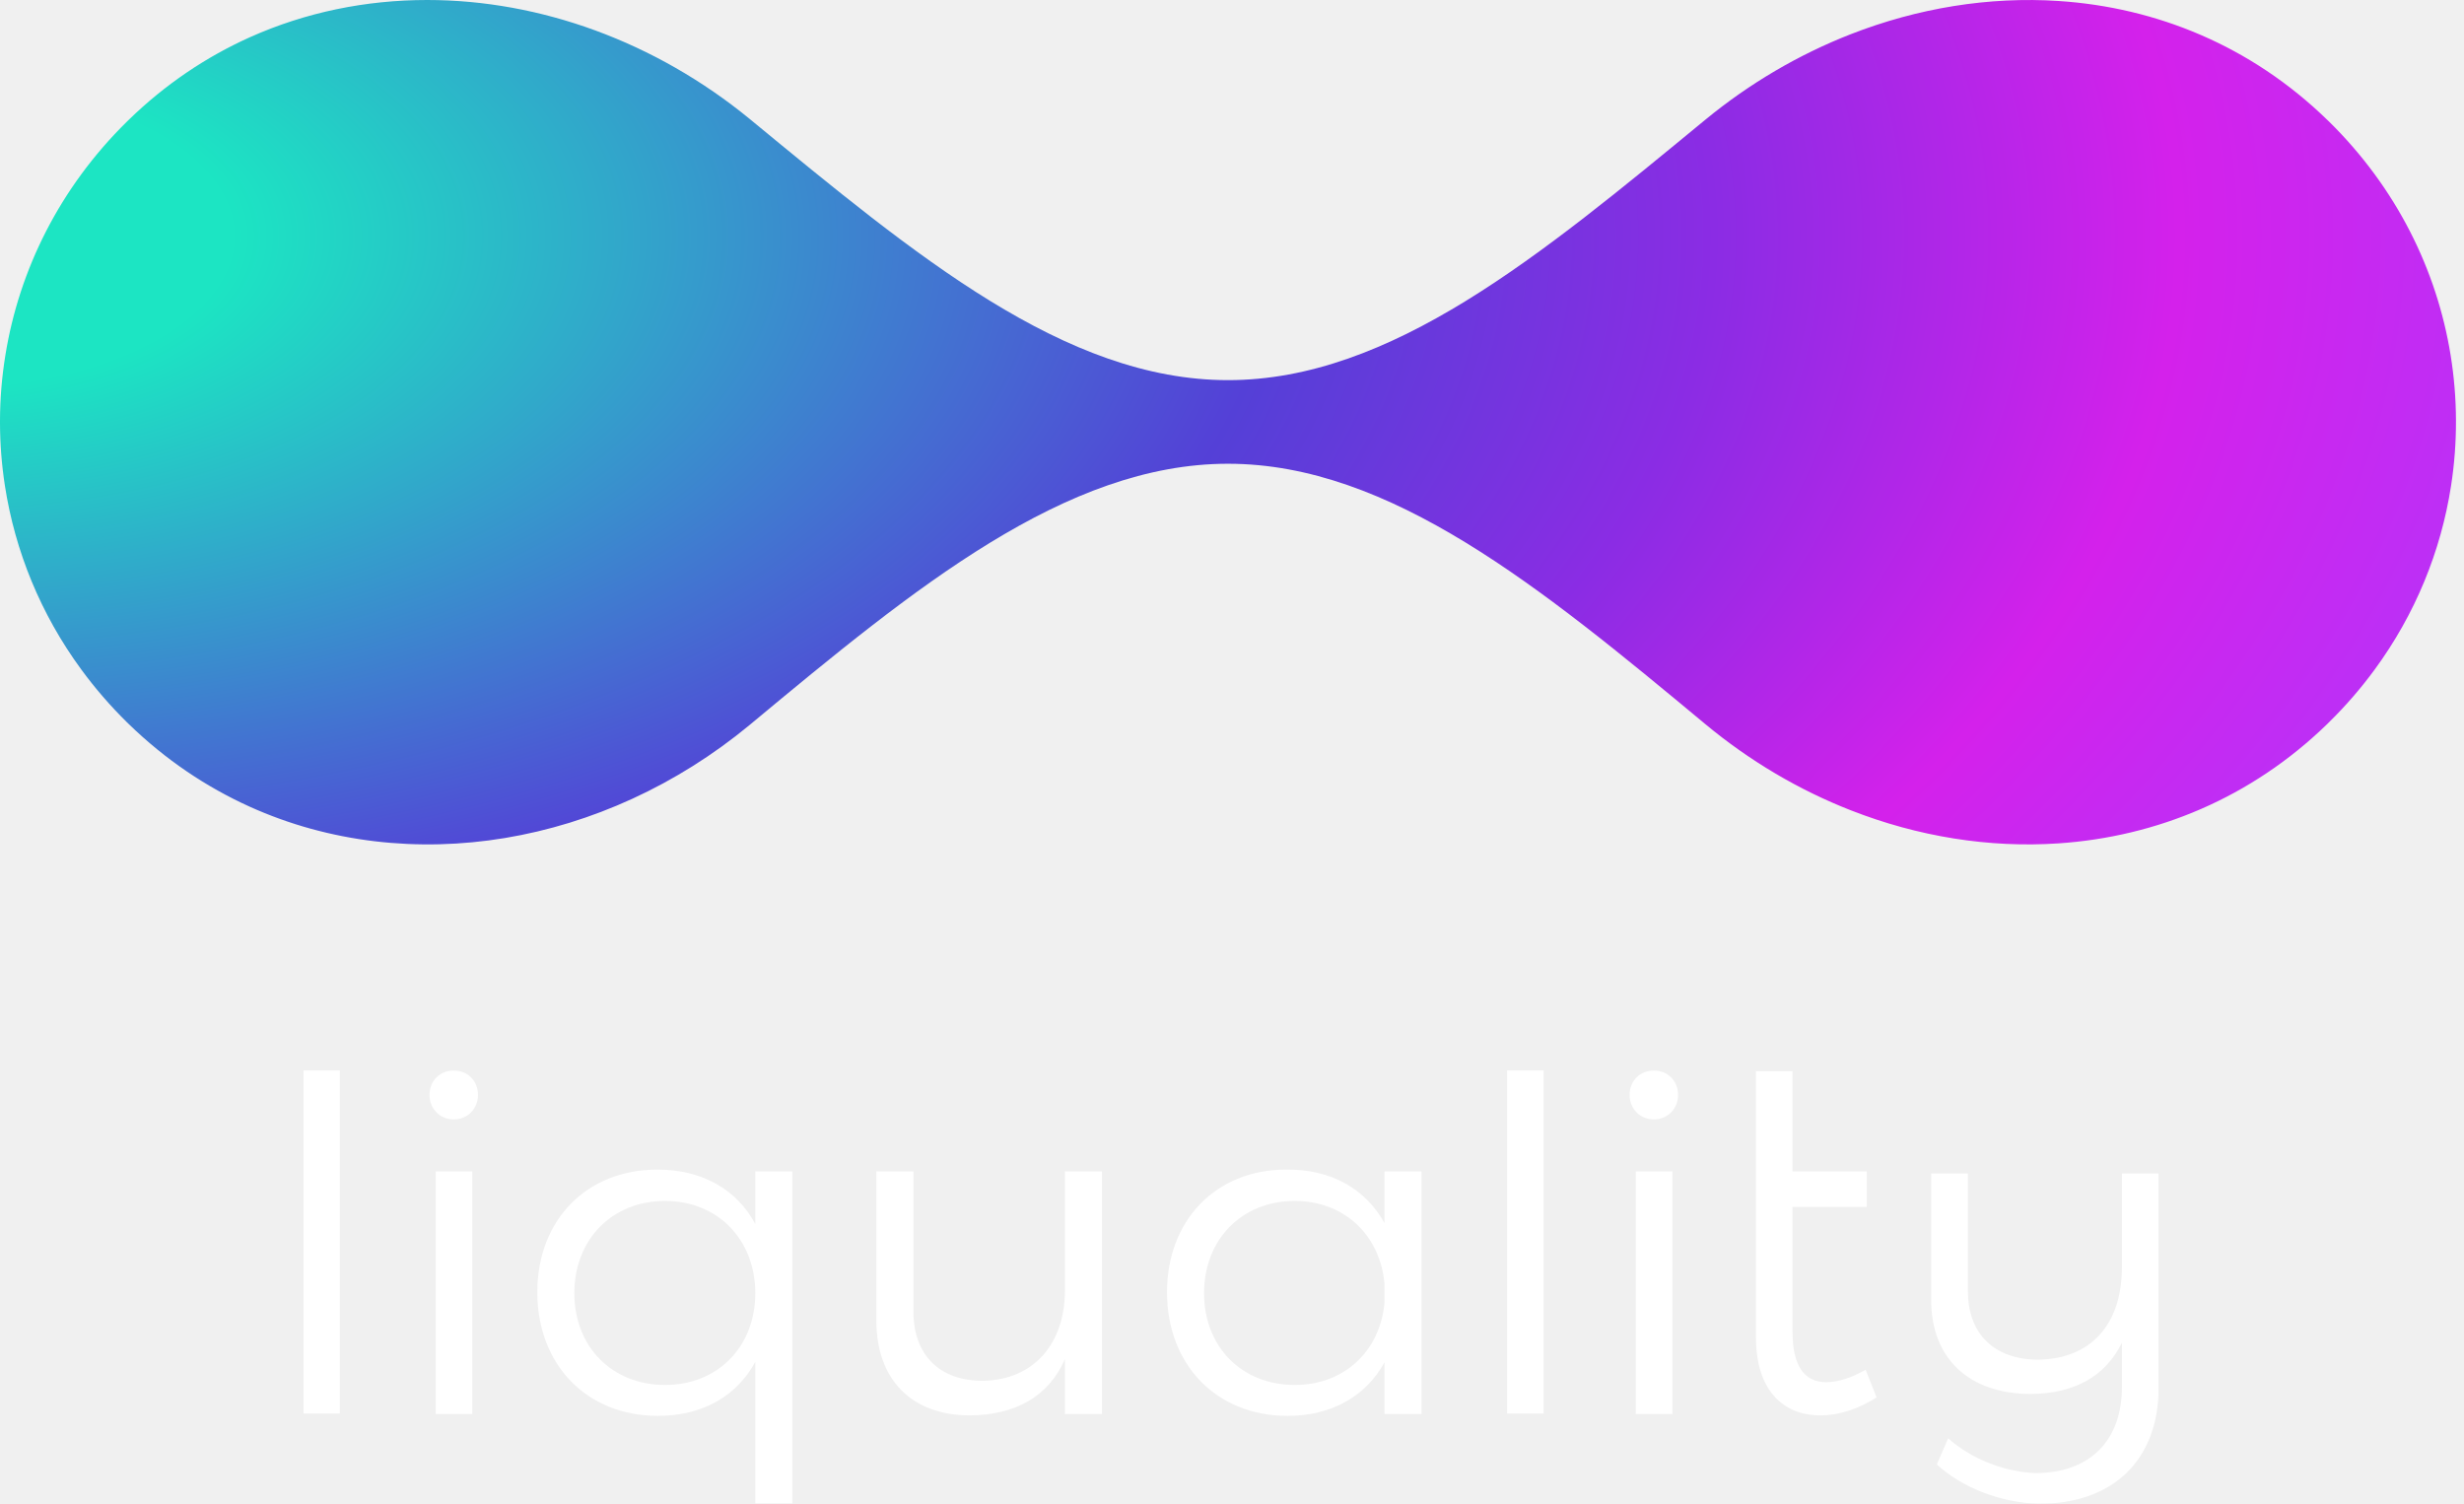
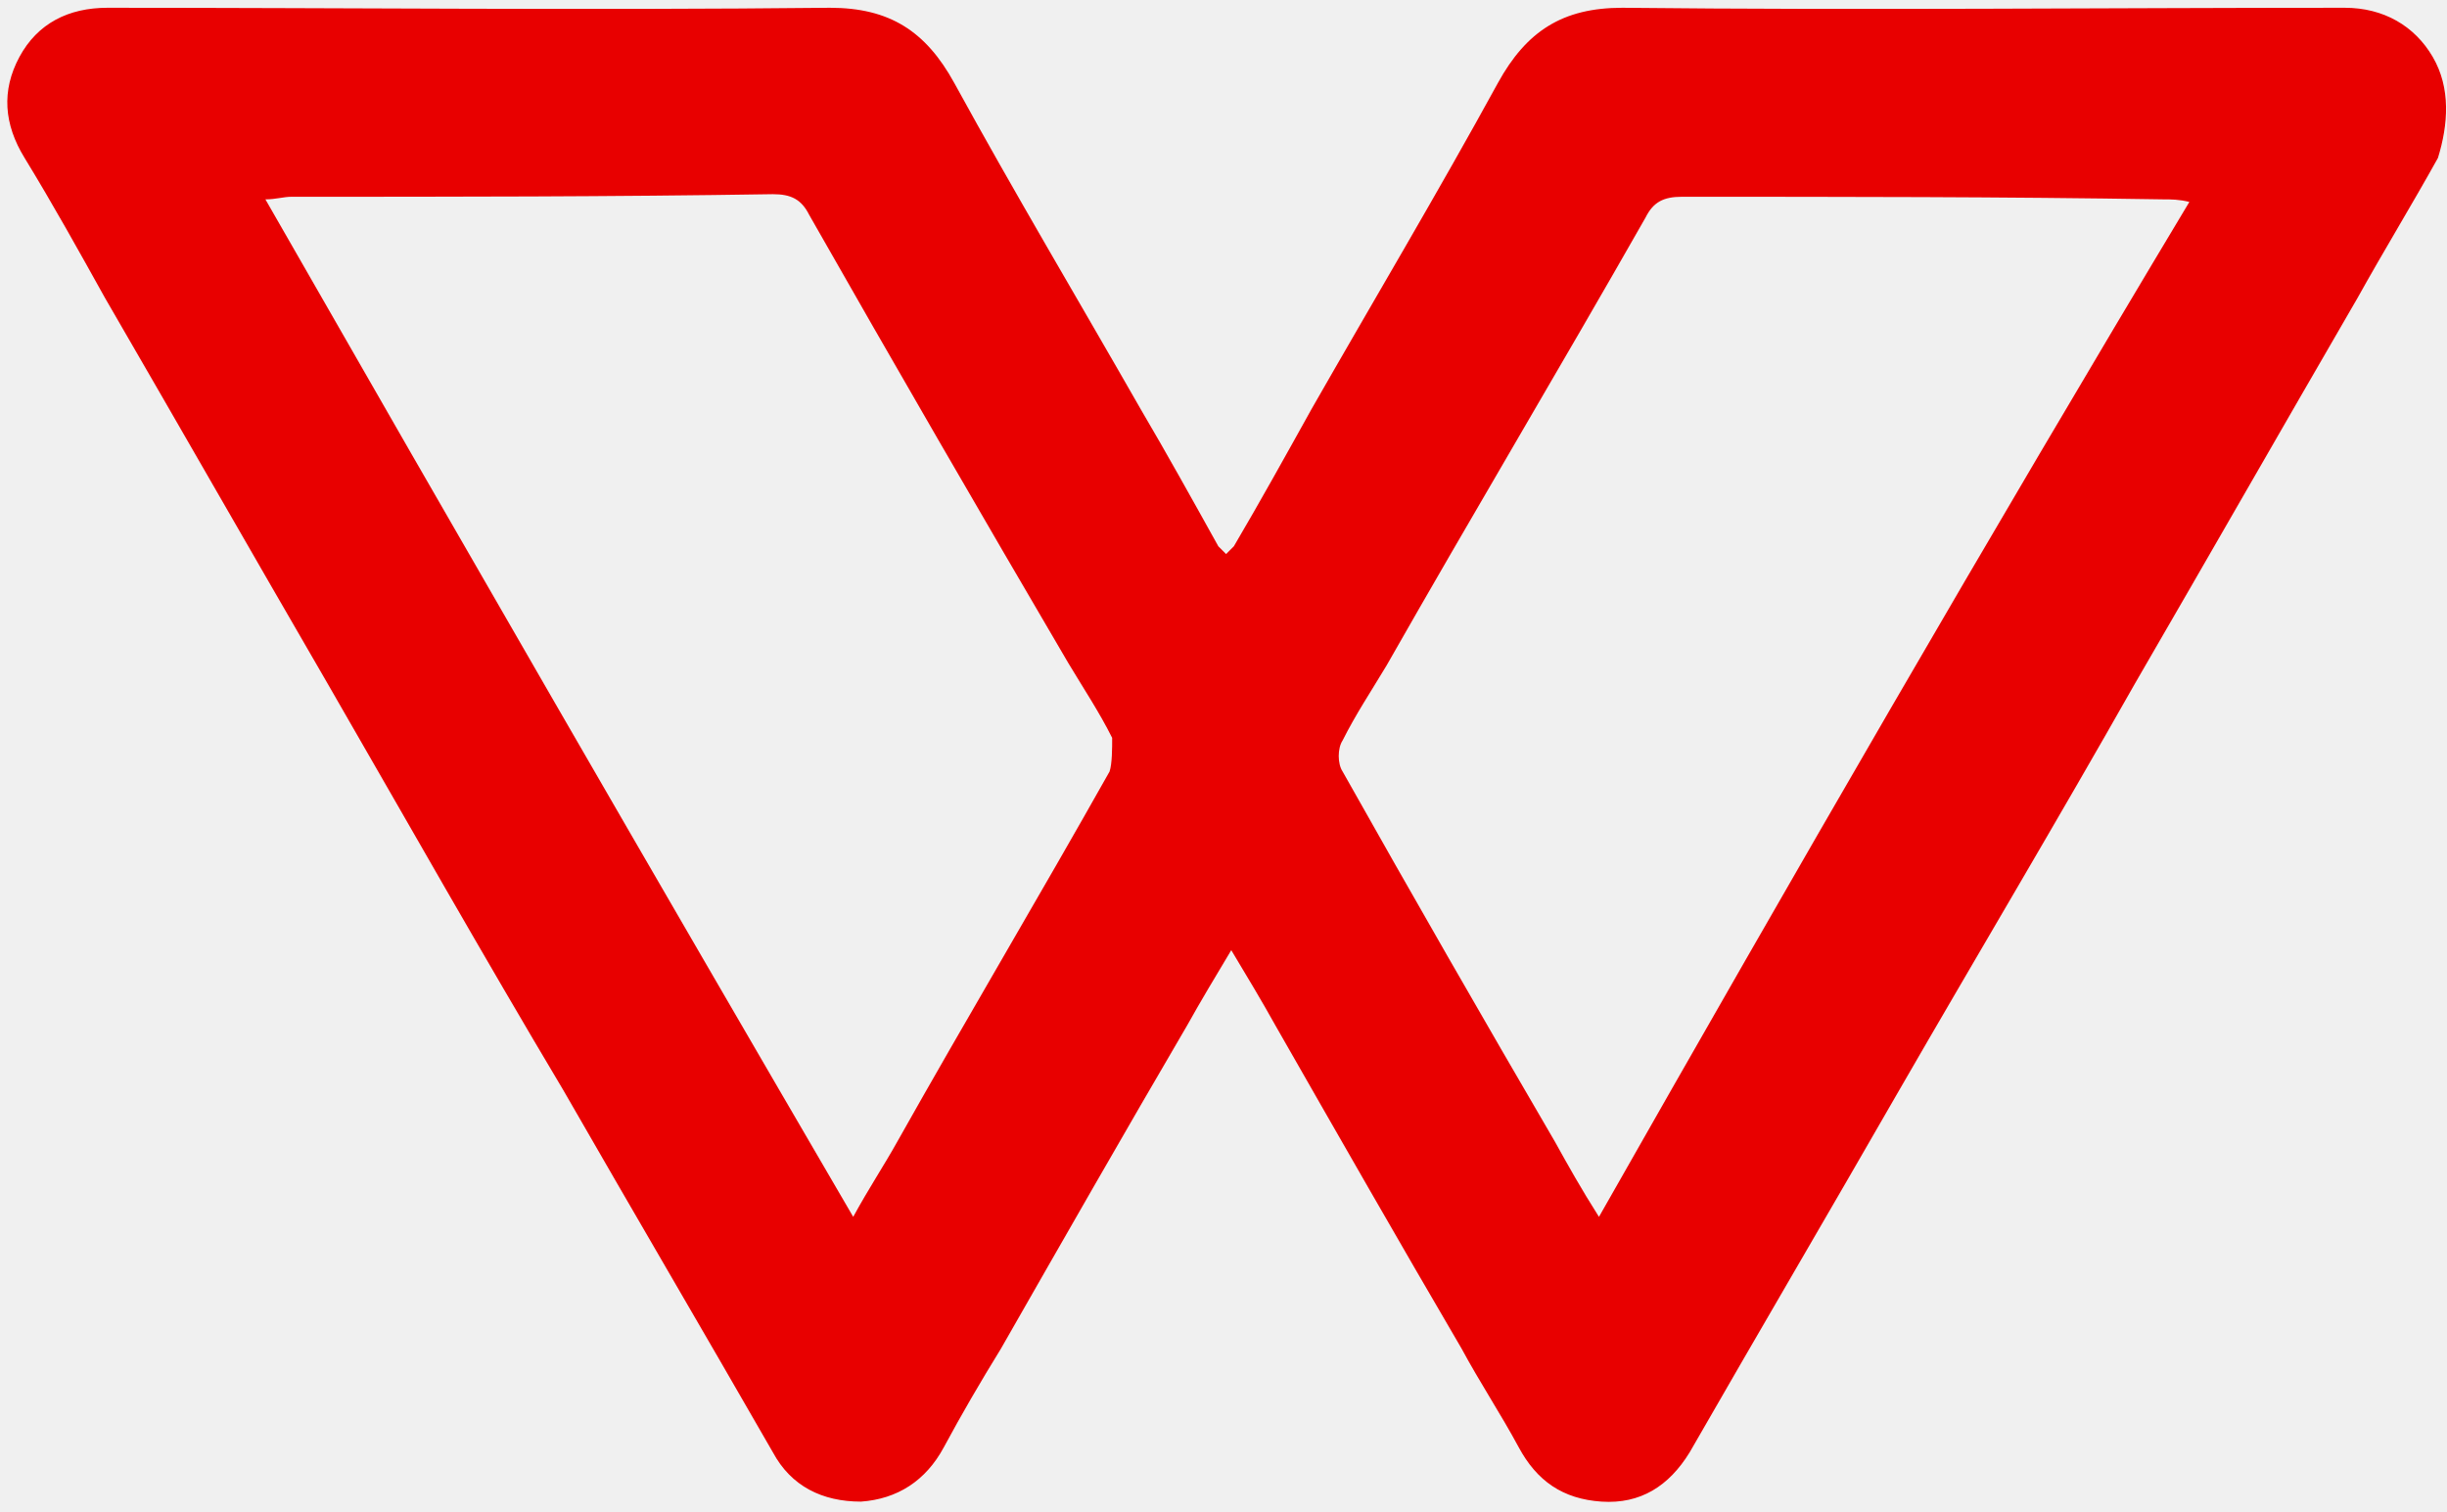
- <svg xmlns="http://www.w3.org/2000/svg" width="136" height="83" viewBox="0 0 136 83" fill="none">
-   <mask id="mask0" mask-type="alpha" maskUnits="userSpaceOnUse" x="16" y="59" width="104" height="24">
-     <path d="M16.739 59.081H119.146V83H16.739V59.081Z" fill="white" />
-   </mask>
-   <g mask="url(#mask0)">
-     <path fill-rule="evenodd" clip-rule="evenodd" d="M24.049 78.048H26.067V64.658H24.049V78.048ZM26.382 60.438C26.382 61.201 25.805 61.787 25.045 61.787C24.284 61.787 23.708 61.201 23.708 60.438C23.708 59.648 24.284 59.089 25.045 59.089C25.805 59.089 26.382 59.648 26.382 60.438Z" fill="white" />
-     <path fill-rule="evenodd" clip-rule="evenodd" d="M41.688 71.378C41.688 68.425 39.618 66.287 36.709 66.287C33.773 66.287 31.701 68.425 31.701 71.378C31.701 74.331 33.773 76.444 36.709 76.444C39.618 76.444 41.688 74.331 41.688 71.378ZM43.733 64.658V82.987H41.688V75.171C40.666 77.054 38.779 78.15 36.315 78.15C32.383 78.15 29.657 75.324 29.657 71.327C29.657 67.331 32.383 64.556 36.288 64.556C38.753 64.556 40.666 65.65 41.688 67.56V64.658H43.733Z" fill="white" />
-     <path fill-rule="evenodd" clip-rule="evenodd" d="M60.822 64.658V78.048H58.778V75.019C57.861 77.106 56.026 78.099 53.536 78.124C50.312 78.124 48.372 76.139 48.372 72.905V64.658H50.417V72.396C50.417 74.79 51.859 76.216 54.244 76.216C57.101 76.163 58.778 74.127 58.778 71.226V64.658H60.822Z" fill="white" />
-     <path fill-rule="evenodd" clip-rule="evenodd" d="M76.418 71.888V70.869C76.182 68.17 74.189 66.287 71.464 66.287C68.528 66.287 66.458 68.425 66.458 71.378C66.458 74.331 68.528 76.444 71.464 76.444C74.189 76.444 76.182 74.586 76.418 71.888ZM78.463 64.658V78.047H76.418V75.196C75.396 77.054 73.508 78.15 71.071 78.15C67.14 78.15 64.413 75.324 64.413 71.327C64.413 67.356 67.113 64.556 70.992 64.556C73.482 64.531 75.369 65.624 76.418 67.509V64.658H78.463Z" fill="white" />
-     <path fill-rule="evenodd" clip-rule="evenodd" d="M90.287 78.048H92.306V64.658H90.287V78.048ZM92.62 60.438C92.62 61.201 92.043 61.787 91.283 61.787C90.523 61.787 89.947 61.201 89.947 60.438C89.947 59.648 90.523 59.089 91.283 59.089C92.043 59.089 92.62 59.648 92.62 60.438Z" fill="white" />
-     <path fill-rule="evenodd" clip-rule="evenodd" d="M103.576 77.131C102.58 77.767 101.505 78.124 100.483 78.124C98.386 78.124 96.92 76.697 96.92 73.822V59.127H98.937V64.658H103.036V66.617H98.937V73.491C98.937 75.4 99.592 76.291 100.798 76.291C101.479 76.291 102.213 76.036 102.974 75.604L103.576 77.131Z" fill="white" />
-     <path fill-rule="evenodd" clip-rule="evenodd" d="M83.184 78.019H85.202V59.081H83.184V78.019Z" fill="white" />
-     <path fill-rule="evenodd" clip-rule="evenodd" d="M16.739 78.019H18.758V59.081H16.739V78.019Z" fill="white" />
-     <path fill-rule="evenodd" clip-rule="evenodd" d="M119.146 64.774V76.587C119.146 80.575 116.626 83.025 112.519 83C110.465 82.95 108.282 82.116 106.904 80.829L107.528 79.389C108.775 80.5 110.568 81.232 112.337 81.308C115.325 81.308 117.119 79.541 117.119 76.561V74.114C116.209 75.957 114.52 76.916 112.102 76.941C108.672 76.941 106.592 74.973 106.592 71.766V64.774H108.619V71.262C108.619 73.634 110.075 75.048 112.519 75.048C115.43 74.998 117.119 73.078 117.119 69.949V64.774H119.146Z" fill="white" />
+ <svg xmlns="http://www.w3.org/2000/svg" width="136px" height="84px" viewBox="0 0 136 84" version="1.1">
+   <defs />
+   <g id="Page-1" stroke="none" stroke-width="1" fill="none" fill-rule="evenodd">
+     <g id="wgrsecondaryBlack" fill="#E80000" fill-rule="nonzero">
+       <path d="M135.209,3.166 C134.202,1.439 132.475,0.432 130.316,0.432 C116.932,0.432 103.548,0.576 90.163,0.432 C86.853,0.432 84.838,1.727 83.255,4.605 C79.945,10.65 76.347,16.694 72.893,22.739 C71.454,25.329 70.015,27.92 68.576,30.366 C68.432,30.51 68.288,30.654 68.144,30.798 C68,30.654 67.856,30.51 67.712,30.366 C66.273,27.776 64.834,25.185 63.395,22.739 C59.941,16.694 56.343,10.65 53.033,4.605 C51.45,1.727 49.435,0.432 46.125,0.432 C32.741,0.576 19.357,0.432 5.973,0.432 C3.814,0.432 2.087,1.295 1.079,3.166 C0.072,5.037 0.216,6.908 1.367,8.779 C2.95,11.369 4.389,13.96 5.829,16.55 C10.002,23.746 14.032,30.798 18.205,37.994 C22.523,45.477 26.84,53.105 31.302,60.589 C35.187,67.353 39.073,73.973 42.959,80.737 C43.966,82.608 45.693,83.471 47.852,83.471 C49.867,83.327 51.45,82.32 52.457,80.449 C53.465,78.578 54.472,76.851 55.624,74.98 C59.078,68.936 62.531,62.891 65.985,56.991 C66.705,55.695 67.569,54.256 68.432,52.817 C69.296,54.256 70.159,55.695 70.879,56.991 C74.333,63.035 77.787,69.08 81.241,74.98 C82.248,76.851 83.399,78.578 84.407,80.449 C85.414,82.32 86.853,83.327 89.012,83.471 C91.171,83.615 92.754,82.608 93.905,80.737 C97.791,73.973 101.677,67.353 105.562,60.589 C109.88,53.105 114.341,45.621 118.659,37.994 C122.832,30.798 126.862,23.746 131.035,16.55 C132.475,13.96 134.058,11.369 135.497,8.779 C136.073,6.908 136.216,4.893 135.209,3.166 Z M61.668,42.887 C57.782,49.795 53.753,56.559 49.867,63.467 C49.147,64.762 48.284,66.057 47.42,67.641 C36.339,48.644 25.545,29.935 14.751,11.082 C15.327,11.082 15.759,10.938 16.191,10.938 C25.113,10.938 34.036,10.938 42.959,10.794 C43.966,10.794 44.542,11.082 44.974,11.945 C49.723,20.292 54.472,28.495 59.365,36.842 C60.229,38.282 61.092,39.577 61.812,41.016 C61.812,41.592 61.812,42.455 61.668,42.887 Z M88.868,67.641 C87.861,66.057 87.141,64.762 86.422,63.467 C82.392,56.559 78.506,49.795 74.62,42.887 C74.333,42.455 74.333,41.592 74.62,41.16 C75.34,39.721 76.204,38.426 77.067,36.986 C81.816,28.639 86.709,20.436 91.459,12.089 C91.89,11.225 92.466,10.938 93.473,10.938 C102.396,10.938 111.319,10.938 120.242,11.082 C120.674,11.082 121.105,11.082 121.681,11.225 C110.456,29.935 99.662,48.644 88.868,67.641 Z" id="Shape" />
+     </g>
  </g>
-   <path d="M7.109 6.611C7.073 6.647 7.036 6.682 7 6.718C3.295 10.363 1.06 14.891 0.298 19.599C0.103 20.796 0.003 22.004 0 23.212V23.352C0.003 24.513 0.095 25.674 0.273 26.824C0.829 30.408 2.237 33.892 4.495 36.966C5.241 37.982 6.08 38.955 7.01 39.87C7.043 39.903 7.076 39.934 7.109 39.966C9.129 41.93 11.385 43.44 13.78 44.524C22.601 48.507 33.339 46.659 41.371 40.019C41.391 40.001 41.413 39.983 41.434 39.966C50.502 32.426 58.823 25.597 67.779 25.597C76.734 25.597 85.055 32.426 94.122 39.966C96.585 42.012 99.303 43.608 102.144 44.721C105.862 46.18 109.79 46.811 113.628 46.55C119.026 46.183 124.243 44.051 128.449 39.966C128.482 39.934 128.514 39.903 128.545 39.87C129.478 38.955 130.317 37.982 131.063 36.966C133.321 33.892 134.729 30.408 135.284 26.824C135.656 24.432 135.648 21.991 135.261 19.599C134.498 14.891 132.262 10.363 128.558 6.718C128.52 6.682 128.485 6.645 128.447 6.611C124.243 2.526 119.026 0.41 113.628 0.055C109.785 -0.199 105.852 0.441 102.132 1.895C99.296 3.006 96.581 4.587 94.122 6.611C85.02 14.104 76.778 20.982 67.779 20.982C58.78 20.982 50.538 14.104 41.434 6.611C41.418 6.597 41.403 6.584 41.386 6.571C36.172 2.297 29.812 0 23.579 0C20.206 0 16.872 0.672 13.773 2.064C11.38 3.142 9.127 4.649 7.109 6.611Z" fill="url(#paint0_radial)" />
-   <defs>
-     <radialGradient id="paint0_radial" cx="0" cy="0" r="1" gradientUnits="userSpaceOnUse" gradientTransform="translate(-3.27083 12.9276) scale(155.219 81.9033)">
-       <stop stop-color="#1CE5C3" />
-       <stop offset="0.103" stop-color="#1CE5C3" />
-       <stop offset="0.475" stop-color="#5440D7" />
-       <stop offset="0.631" stop-color="#8B2CE4" />
-       <stop offset="0.796" stop-color="#D421EB" />
-       <stop offset="1" stop-color="#AC39FD" />
-     </radialGradient>
-   </defs>
</svg>
